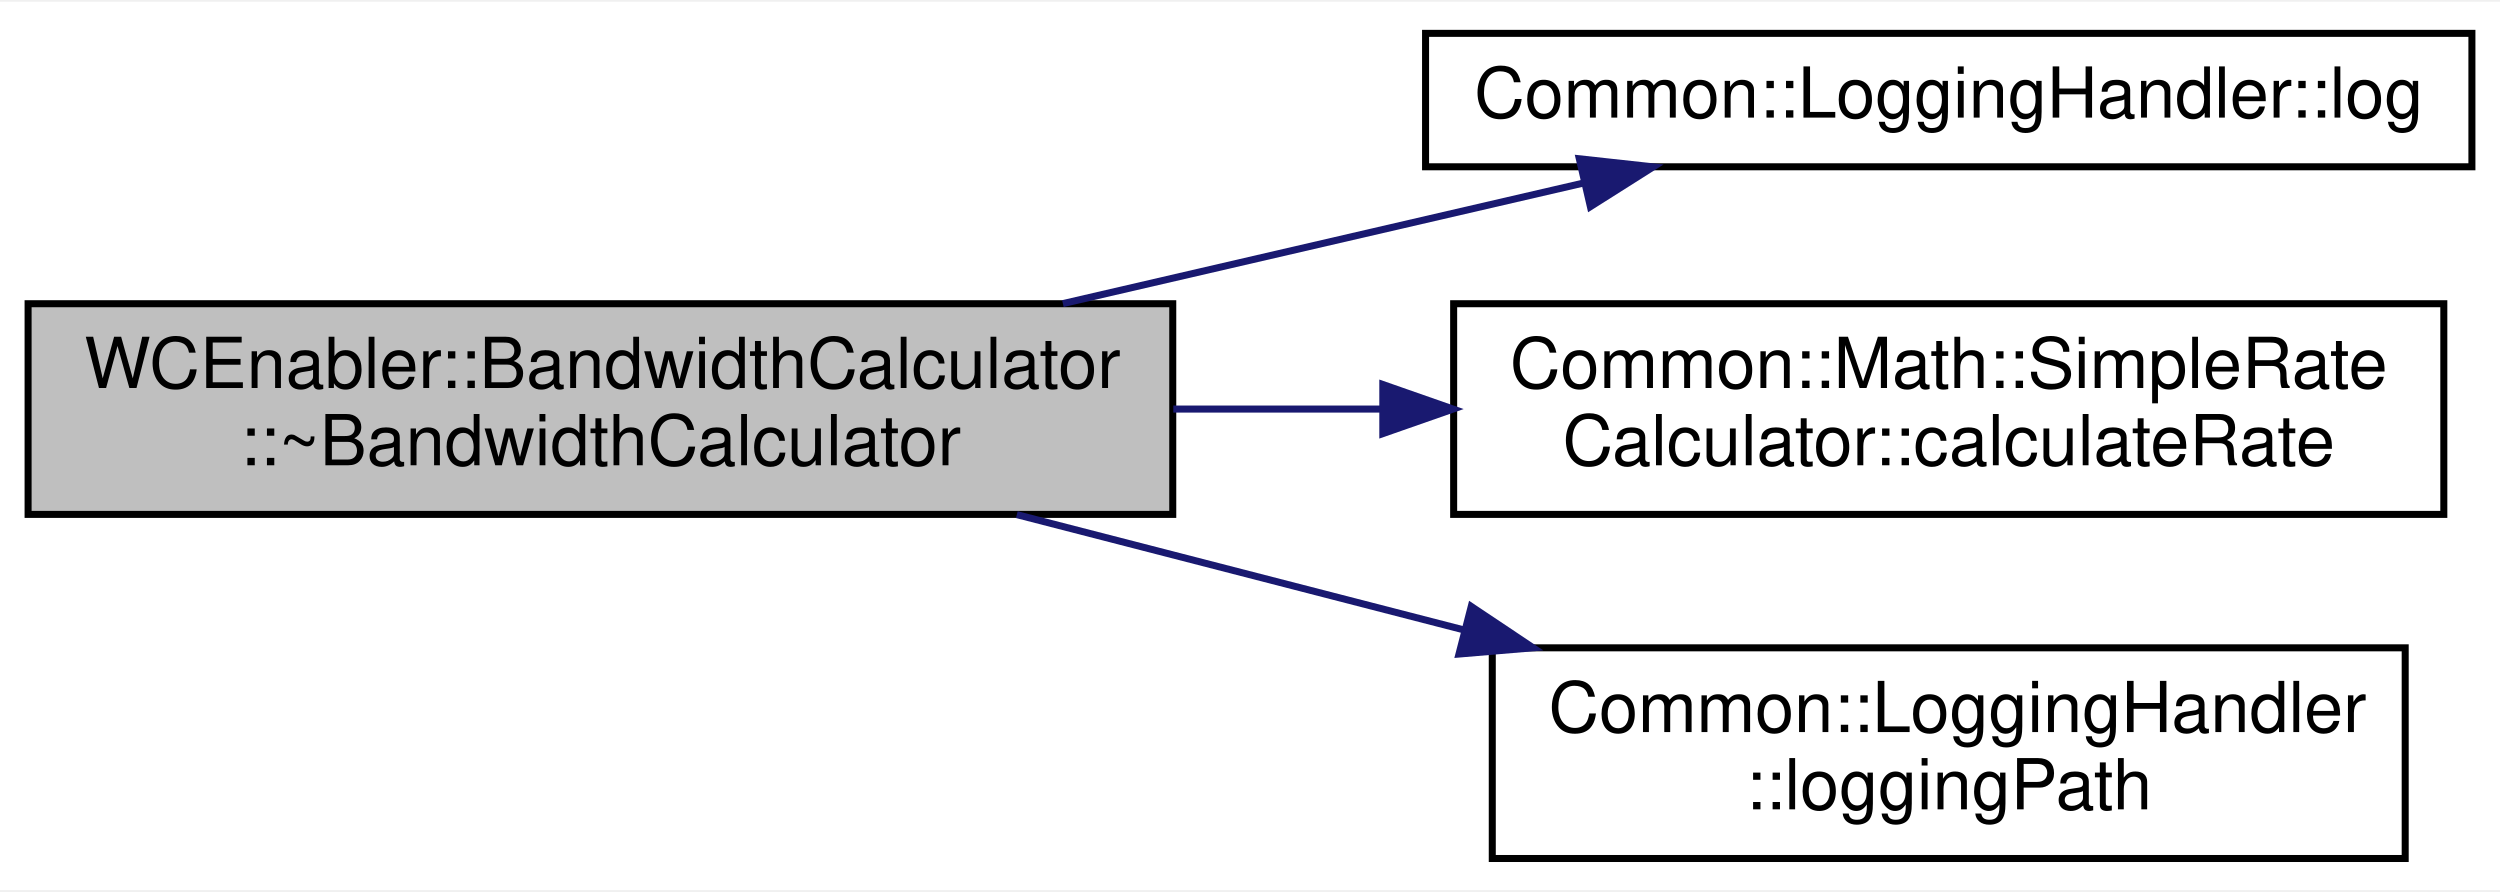
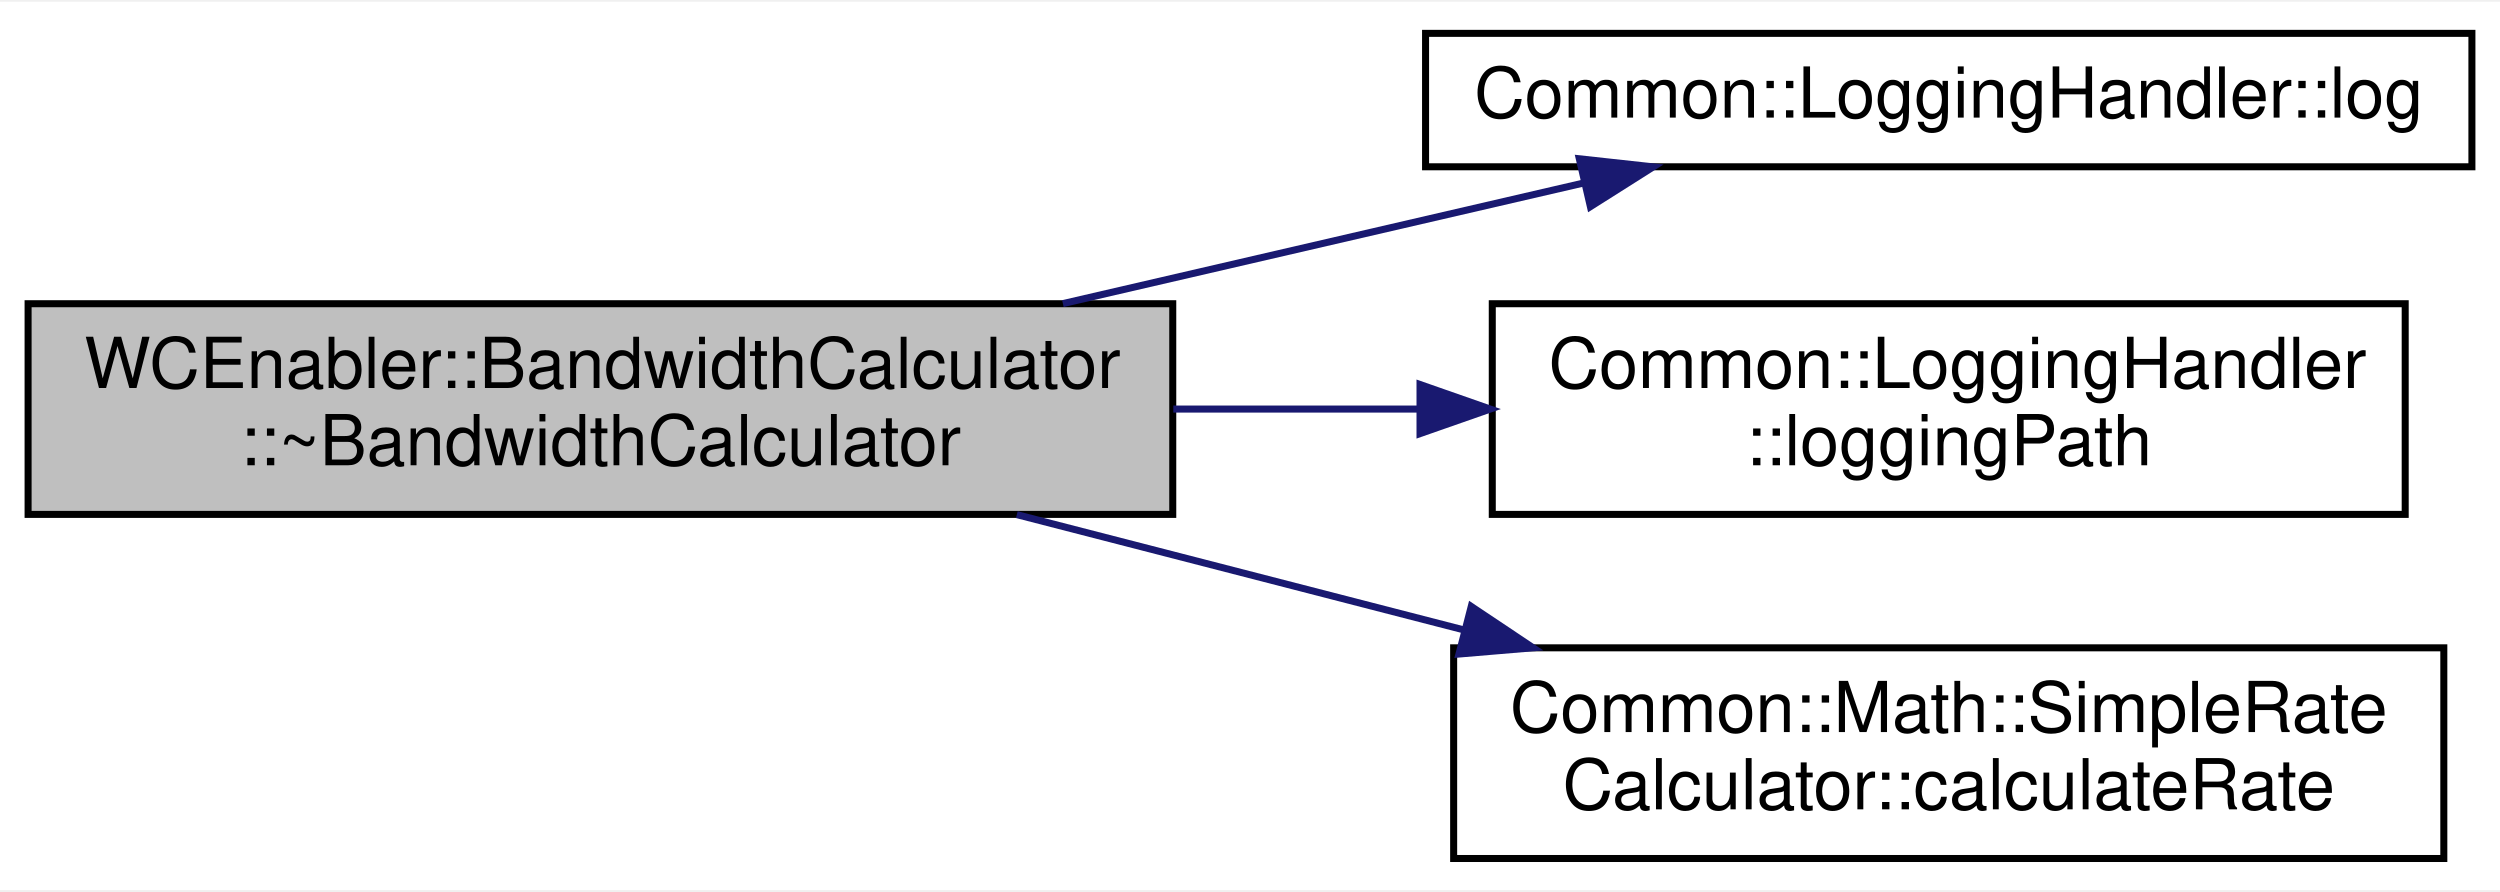
<svg xmlns="http://www.w3.org/2000/svg" xmlns:xlink="http://www.w3.org/1999/xlink" width="356pt" height="127pt" viewBox="0.00 0.00 356.00 126.50">
  <g id="graph0" class="graph" transform="scale(1 1) rotate(0) translate(4 122.5)">
    <polygon fill="white" stroke="none" points="-4,4 -4,-122.5 352,-122.5 352,4 -4,4" />
    <g id="node1" class="node">
      <polygon fill="#bfbfbf" stroke="black" points="0,-49.5 0,-79.5 163,-79.5 163,-49.5 0,-49.5" />
      <text text-anchor="start" x="8" y="-67.5" font-family="Helvetica,sans-Serif" font-size="10.00">WCEnabler::BandwidthCalculator</text>
      <text text-anchor="middle" x="81.5" y="-56.5" font-family="Helvetica,sans-Serif" font-size="10.00">::~BandwidthCalculator</text>
    </g>
    <g id="node2" class="node">
      <g id="a_node2">
        <a xlink:href="classCommon_1_1LoggingHandler.html#a5c72b411fc450b086dcd31246e66bab0" target="_top" xlink:title="log method to log the given string ">
          <polygon fill="white" stroke="black" points="199,-99 199,-118 348,-118 348,-99 199,-99" />
          <text text-anchor="middle" x="273.5" y="-106" font-family="Helvetica,sans-Serif" font-size="10.00">Common::LoggingHandler::log</text>
        </a>
      </g>
    </g>
    <g id="edge1" class="edge">
      <path fill="none" stroke="midnightblue" d="M147.356,-79.519C171.61,-85.136 198.788,-91.43 221.605,-96.714" />
      <polygon fill="midnightblue" stroke="midnightblue" points="220.892,-100.141 231.424,-98.988 222.471,-93.322 220.892,-100.141" />
    </g>
    <g id="node3" class="node">
      <g id="a_node3">
-         <a xlink:href="classCommon_1_1Math_1_1SimpleRateCalculator.html#a45f717e9f919cbc3110685841c3a7baf" target="_top" xlink:title="calculateRate calculates the rate and returns it ">
-           <polygon fill="white" stroke="black" points="203,-49.5 203,-79.5 344,-79.5 344,-49.5 203,-49.5" />
-           <text text-anchor="start" x="211" y="-67.5" font-family="Helvetica,sans-Serif" font-size="10.00">Common::Math::SimpleRate</text>
-           <text text-anchor="middle" x="273.5" y="-56.5" font-family="Helvetica,sans-Serif" font-size="10.00">Calculator::calculateRate</text>
+         <a xlink:href="classCommon_1_1LoggingHandler.html#a72561fe6985c6070d7a50e6774e4f8ff" target="_top" xlink:title="loggingPath getter ">
+           <polygon fill="white" stroke="black" points="208.5,-49.5 208.5,-79.5 338.5,-79.5 338.5,-49.5 208.5,-49.5" />
+           <text text-anchor="start" x="216.5" y="-67.5" font-family="Helvetica,sans-Serif" font-size="10.00">Common::LoggingHandler</text>
+           <text text-anchor="middle" x="273.5" y="-56.5" font-family="Helvetica,sans-Serif" font-size="10.00">::loggingPath</text>
        </a>
      </g>
    </g>
    <g id="edge2" class="edge">
-       <path fill="none" stroke="midnightblue" d="M163.077,-64.5C172.911,-64.5 182.955,-64.5 192.777,-64.5" />
-       <polygon fill="midnightblue" stroke="midnightblue" points="192.912,-68 202.912,-64.5 192.912,-61 192.912,-68" />
+       <path fill="none" stroke="midnightblue" d="M163.077,-64.5C174.615,-64.5 186.444,-64.5 197.861,-64.5" />
+       <polygon fill="midnightblue" stroke="midnightblue" points="198.21,-68 208.21,-64.5 198.21,-61 198.21,-68" />
    </g>
    <g id="node4" class="node">
      <g id="a_node4">
-         <a xlink:href="classCommon_1_1LoggingHandler.html#a72561fe6985c6070d7a50e6774e4f8ff" target="_top" xlink:title="loggingPath getter ">
-           <polygon fill="white" stroke="black" points="208.5,-0.5 208.5,-30.5 338.5,-30.5 338.5,-0.5 208.5,-0.5" />
-           <text text-anchor="start" x="216.5" y="-18.5" font-family="Helvetica,sans-Serif" font-size="10.00">Common::LoggingHandler</text>
-           <text text-anchor="middle" x="273.5" y="-7.5" font-family="Helvetica,sans-Serif" font-size="10.00">::loggingPath</text>
+         <a xlink:href="classCommon_1_1Math_1_1SimpleRateCalculator.html#a45f717e9f919cbc3110685841c3a7baf" target="_top" xlink:title="calculateRate calculates the rate and returns it ">
+           <polygon fill="white" stroke="black" points="203,-0.5 203,-30.5 344,-30.5 344,-0.5 203,-0.5" />
+           <text text-anchor="start" x="211" y="-18.5" font-family="Helvetica,sans-Serif" font-size="10.00">Common::Math::SimpleRate</text>
+           <text text-anchor="middle" x="273.5" y="-7.5" font-family="Helvetica,sans-Serif" font-size="10.00">Calculator::calculateRate</text>
        </a>
      </g>
    </g>
    <g id="edge3" class="edge">
      <path fill="none" stroke="midnightblue" d="M140.797,-49.465C160.95,-44.268 183.706,-38.399 204.564,-33.02" />
      <polygon fill="midnightblue" stroke="midnightblue" points="205.504,-36.393 214.313,-30.506 203.756,-29.614 205.504,-36.393" />
    </g>
  </g>
</svg>
